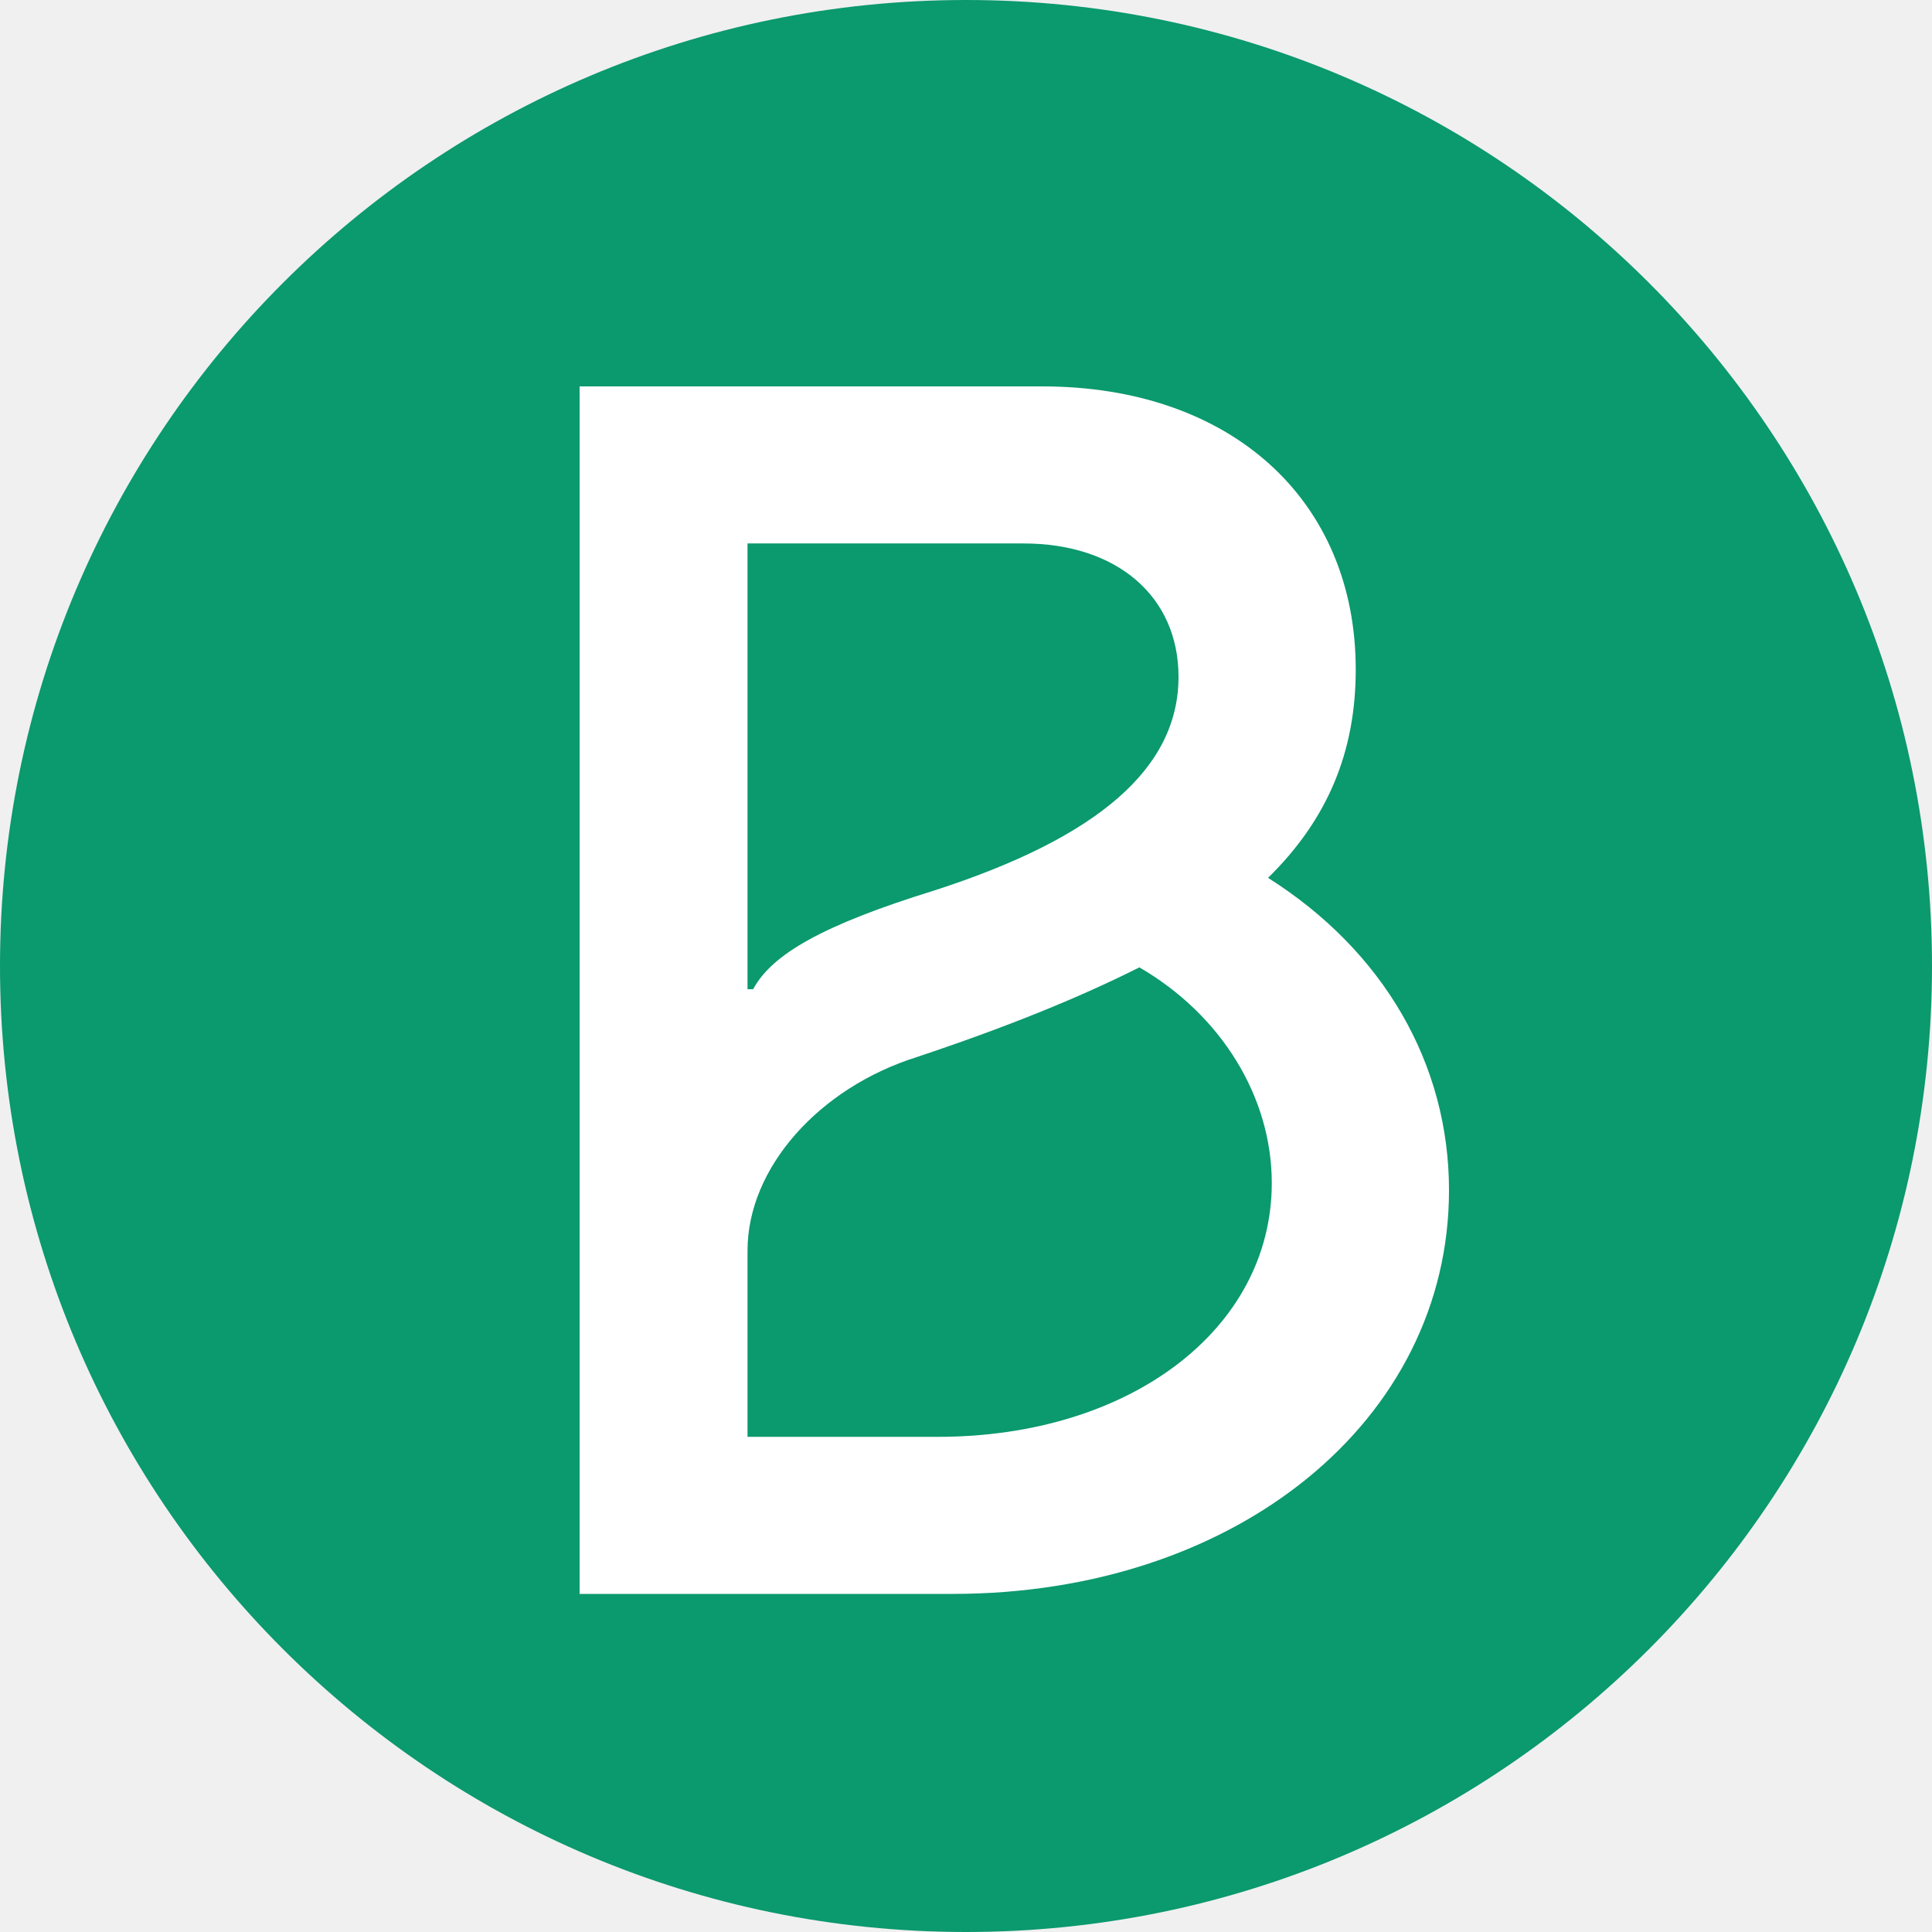
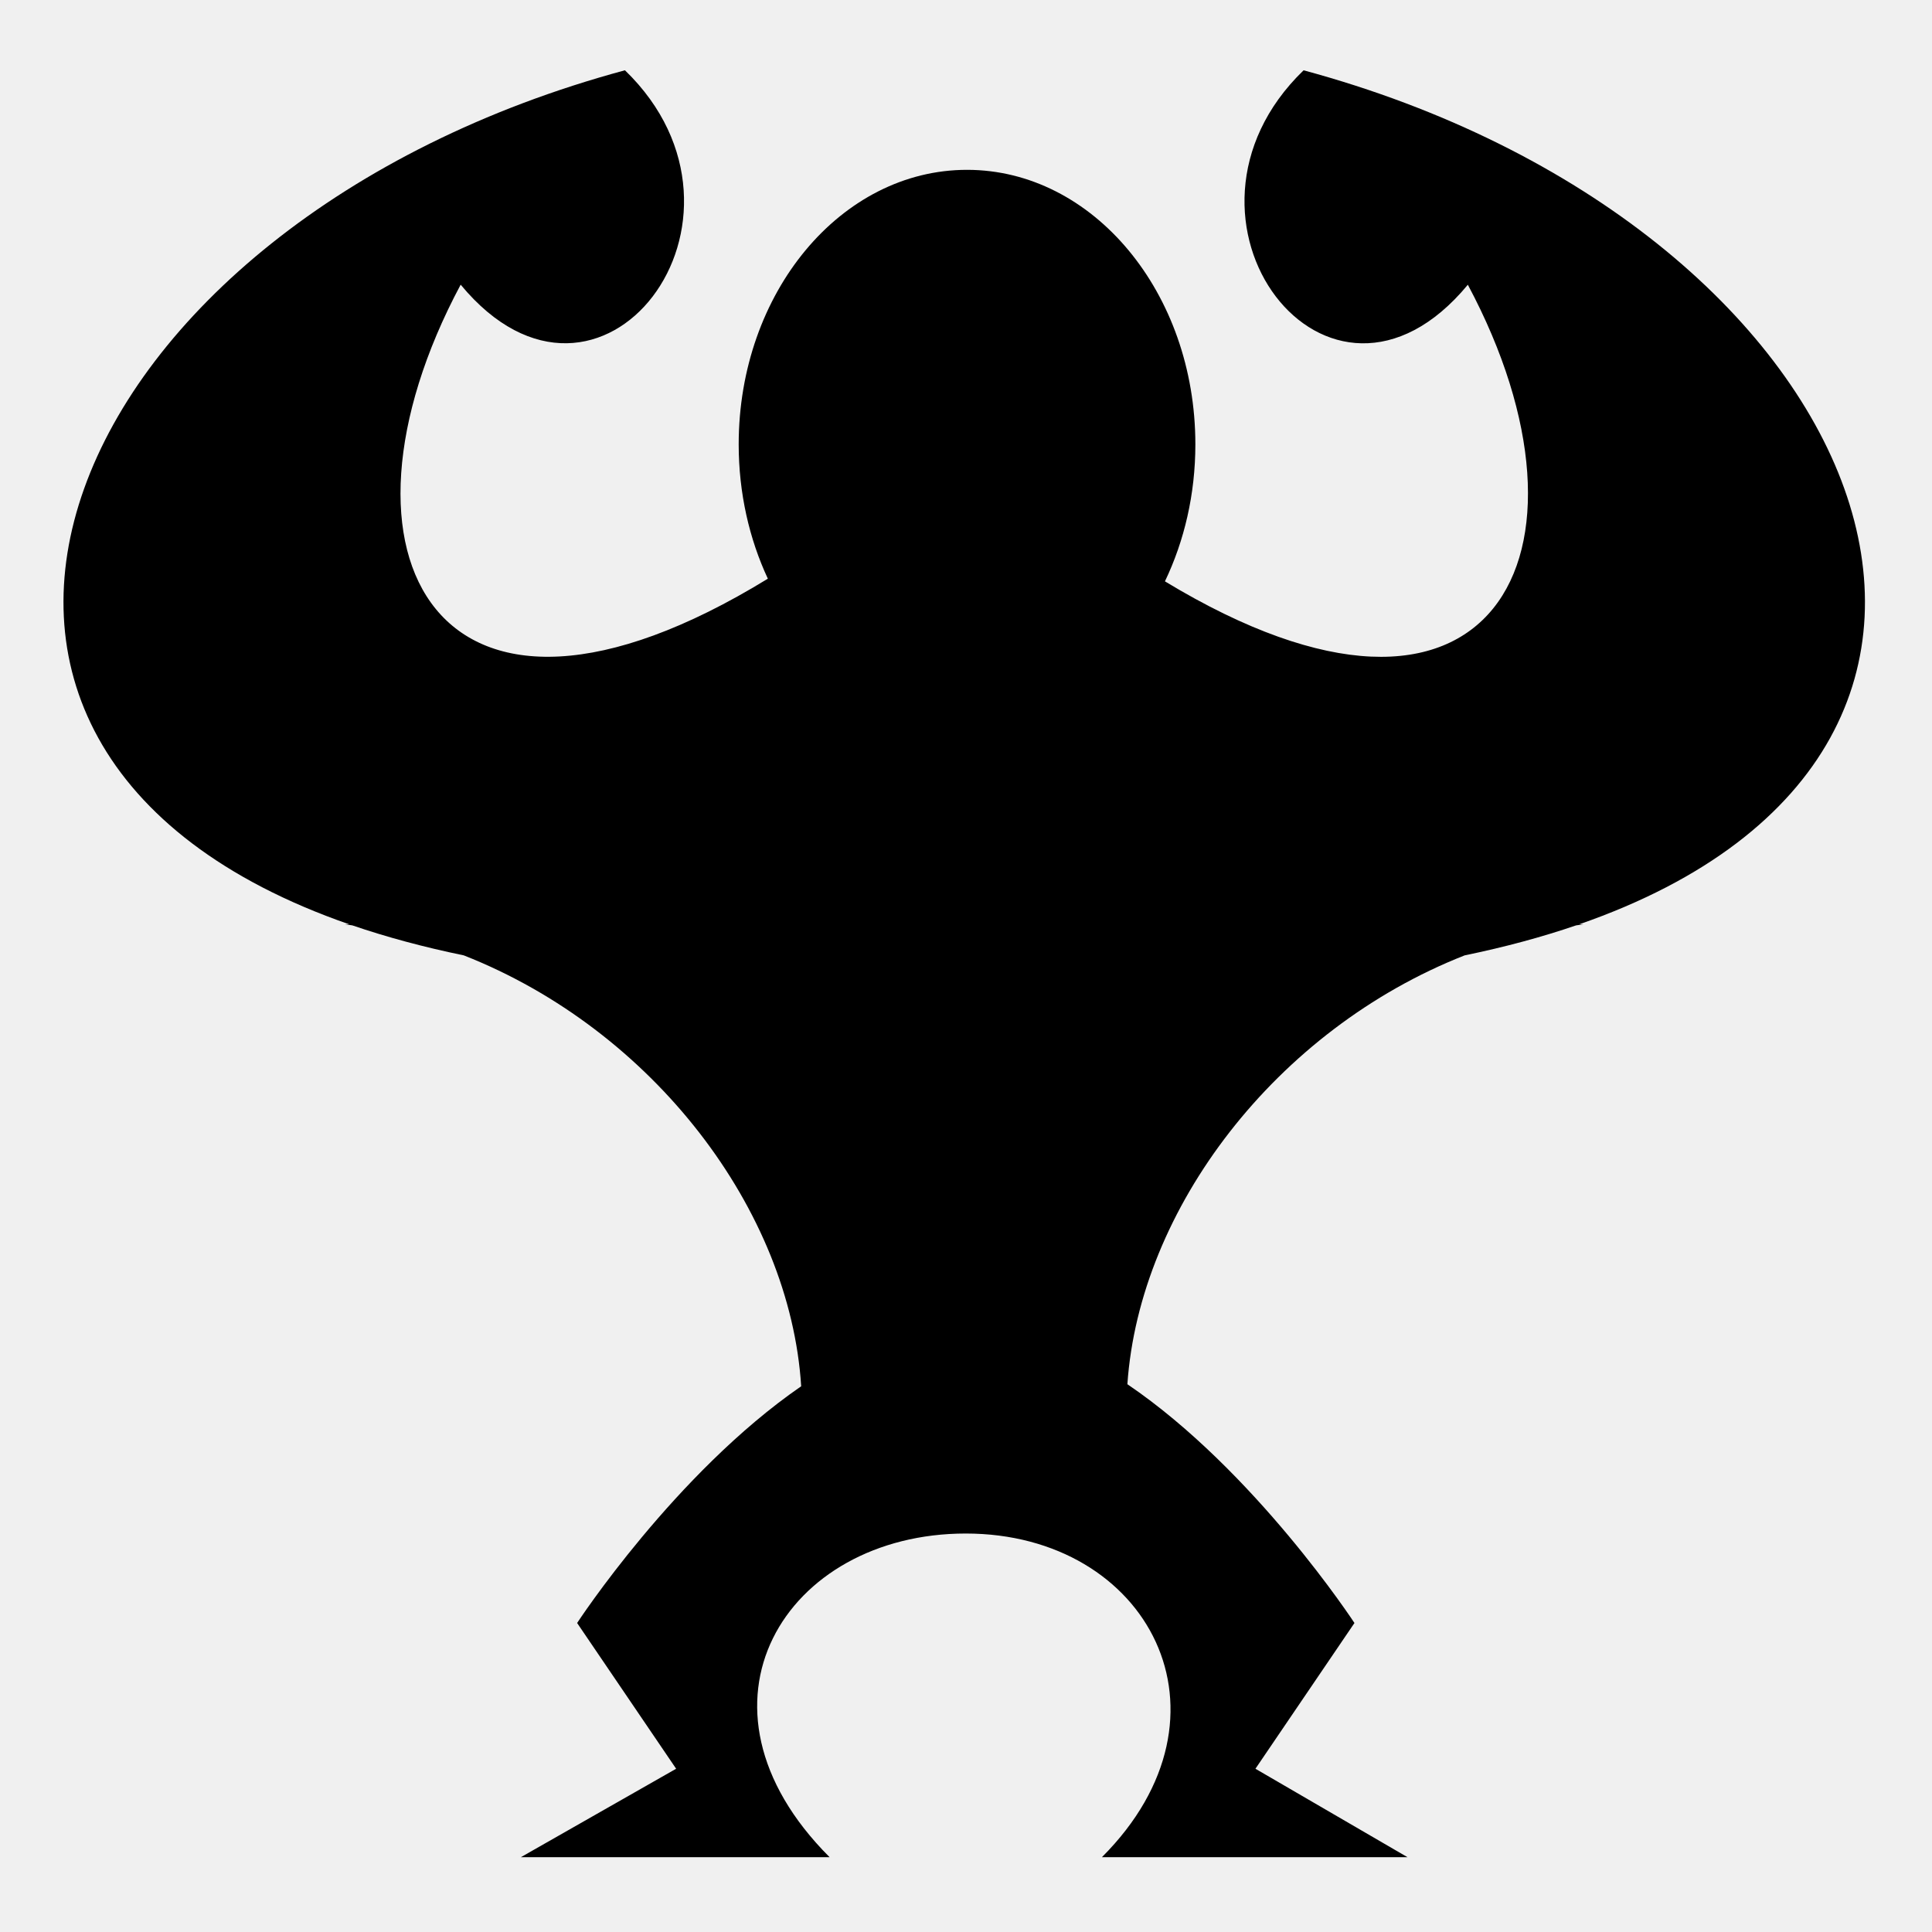
- <svg xmlns="http://www.w3.org/2000/svg" width="48" height="48" fill="none">
-   <circle cx="24" cy="24" r="24" fill="#0B996E" />
-   <path fill="#fff" d="M31.504 21.81c1.483-1.454 2.179-3.133 2.179-5.175 0-4.22-3.106-7.035-7.787-7.035H14.4v30h9.27C30.718 39.6 36 35.289 36 29.57c0-3.132-1.622-5.945-4.496-7.76m-12.932-8.308h6.86c2.317 0 3.848 1.316 3.848 3.313 0 2.269-1.993 3.994-6.072 5.31-2.781.861-4.032 1.588-4.496 2.451l-.14.002zm4.727 22.196h-4.727v-4.63c0-2.042 1.762-4.039 4.219-4.81 2.179-.727 3.985-1.454 5.516-2.224 2.039 1.181 3.29 3.222 3.29 5.356 0 3.63-3.523 6.308-8.298 6.308" />
+ <svg xmlns="http://www.w3.org/2000/svg" fill="#000000" width="800px" height="800px" viewBox="0 0 32 32" version="1.1">
+   <path d="M5.717 15.31v0 0zM21.591 1.165c-2.541 2.457 0.407 6.347 2.721 3.551 2.378 4.452 0.418 8.203-5.017 4.913 0.32-0.668 0.504-1.442 0.504-2.269 0-2.511-1.693-4.547-3.782-4.547s-3.782 2.036-3.782 4.547c0 0.808 0.176 1.567 0.483 2.225-5.489 3.366-7.477-0.399-5.088-4.87 2.314 2.796 5.263-1.094 2.721-3.551-9.379 2.533-12.984 11.224-4.566 14.146h-0.068c0.040 0.005 0.079 0.012 0.118 0.017 0.562 0.192 1.177 0.359 1.847 0.497 3.136 1.234 5.404 4.22 5.588 7.137-2.091 1.441-3.711 3.921-3.711 3.921l1.64 2.414-2.572 1.465h5.114c-2.522-2.523-0.732-5.361 2.255-5.361 3.029 0 4.613 3.003 2.255 5.361h5.062l-2.519-1.465 1.64-2.414c0 0-1.646-2.52-3.761-3.955 0.2-2.906 2.462-5.874 5.586-7.103 0.67-0.138 1.285-0.305 1.847-0.497 0.039-0.006 0.079-0.012 0.118-0.017h-0.068c8.418-2.922 4.813-11.613-4.566-14.146z" />
</svg>
